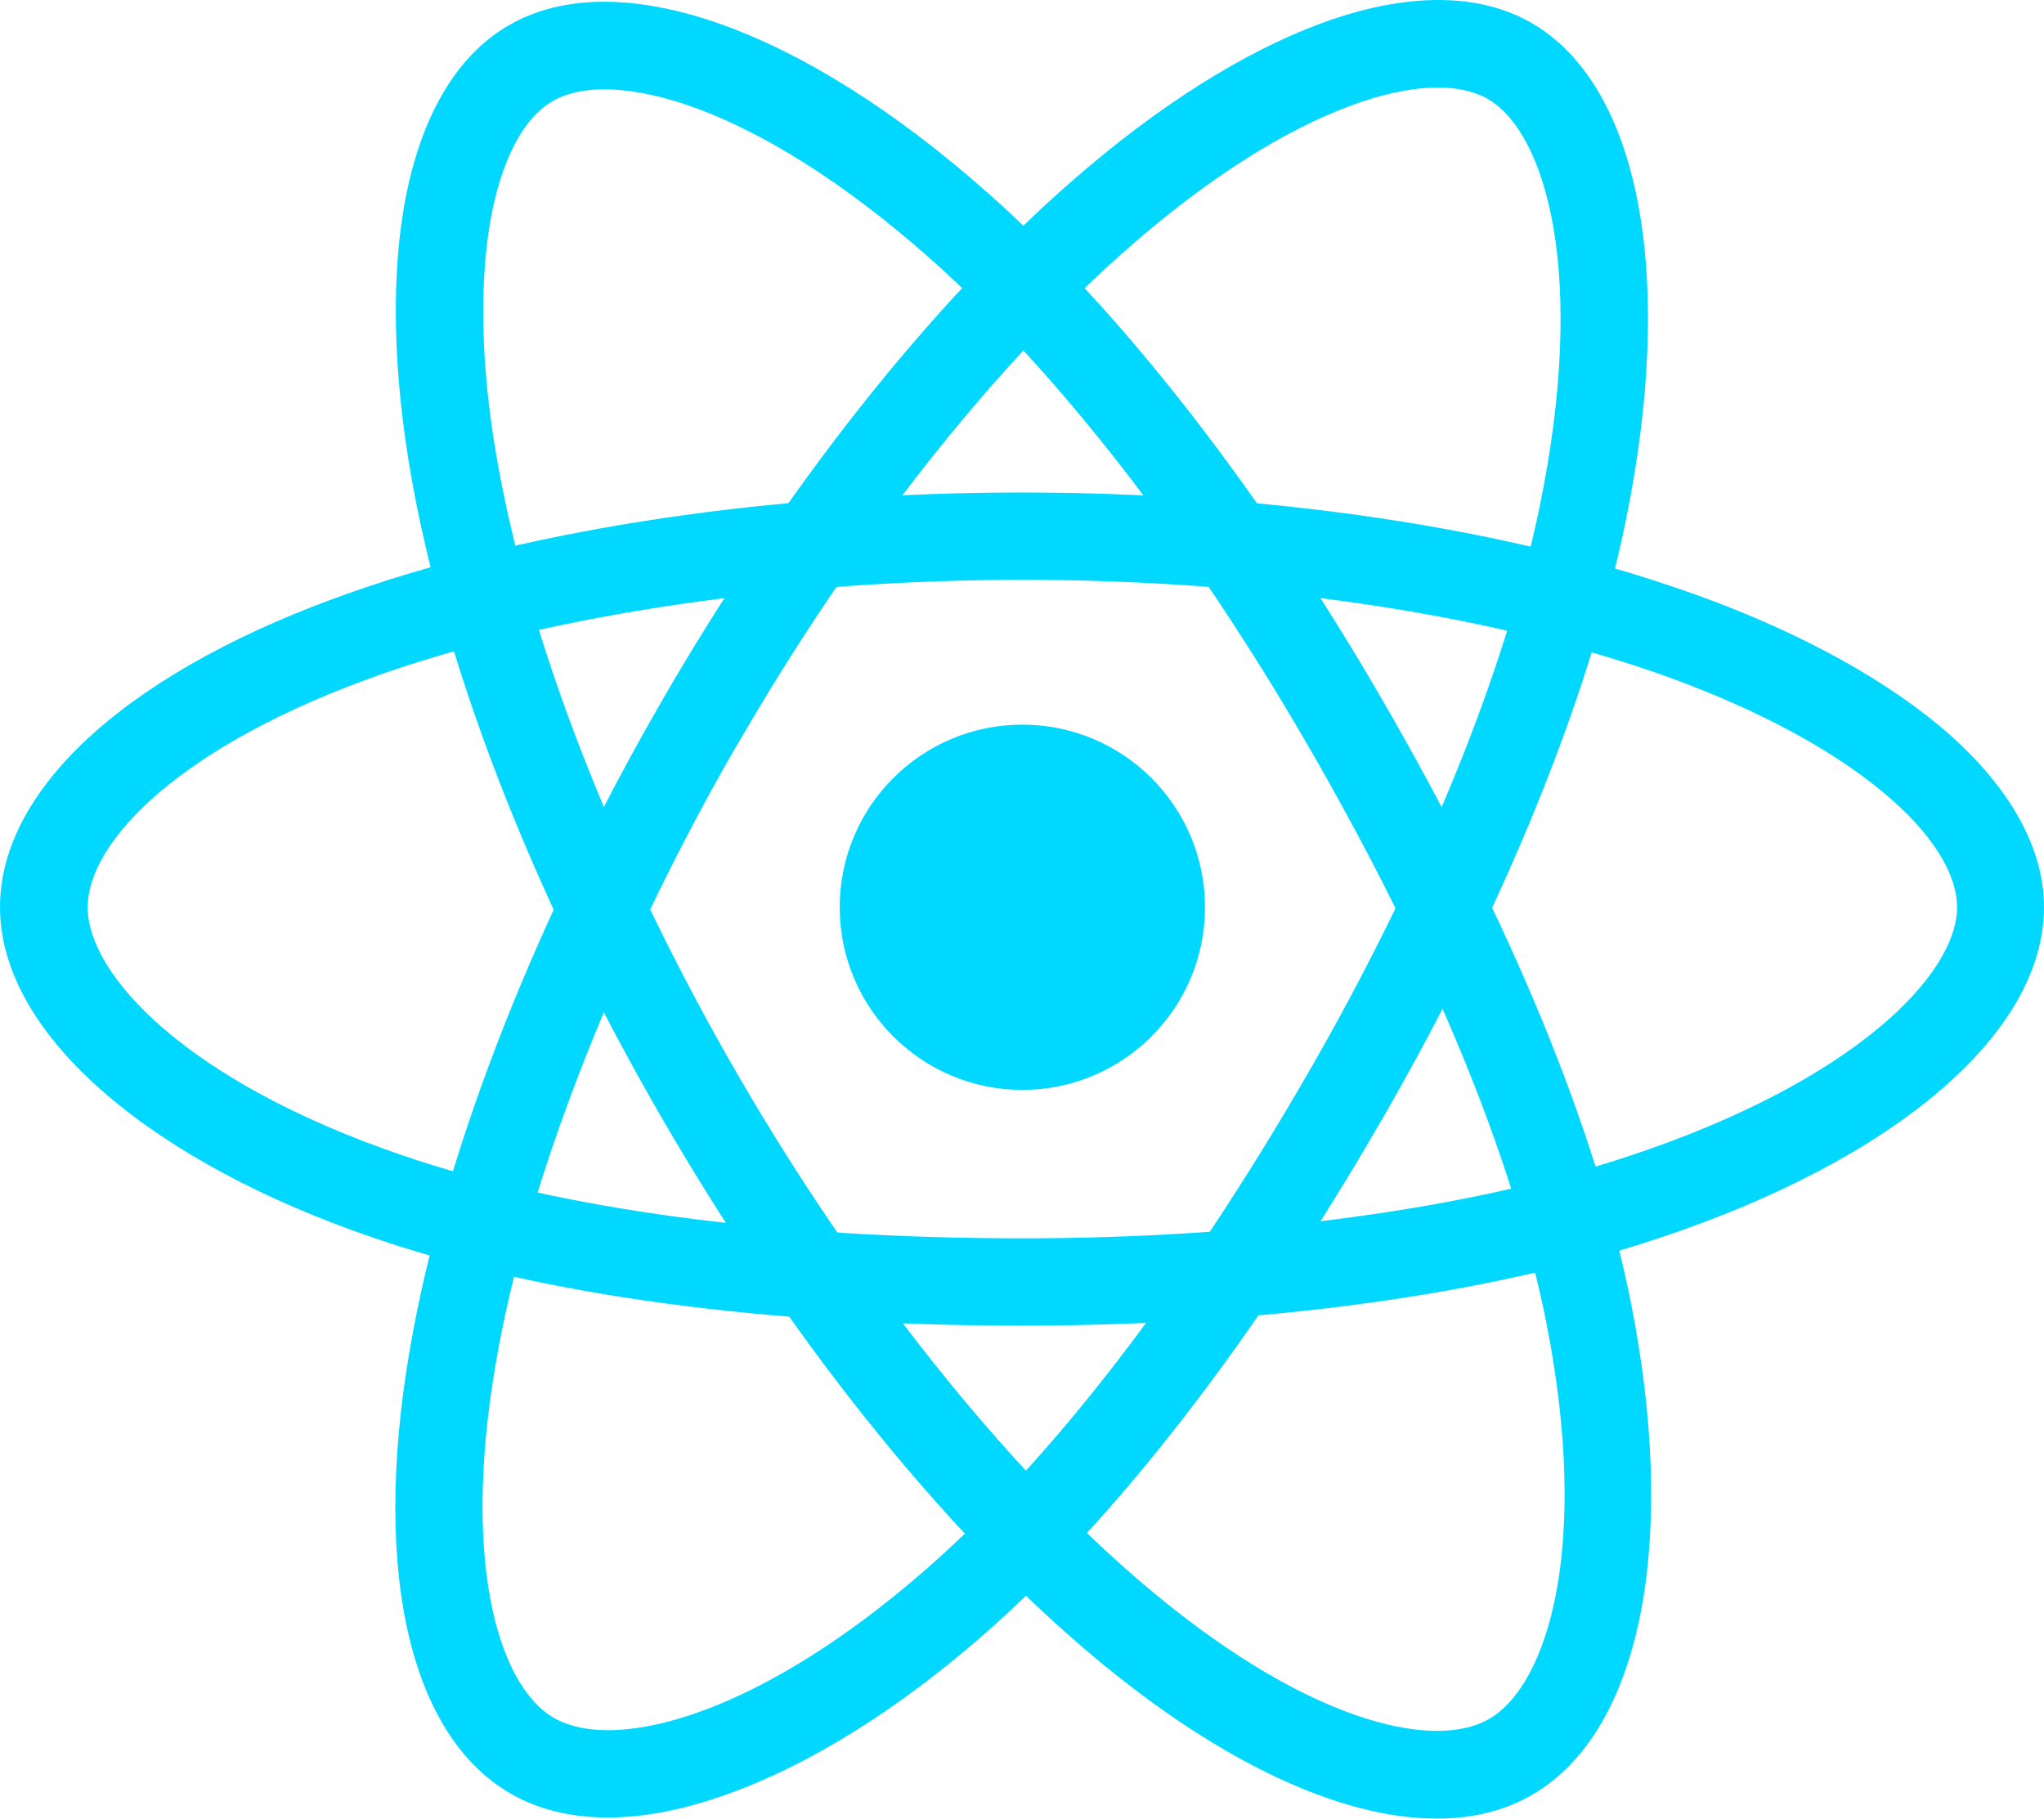
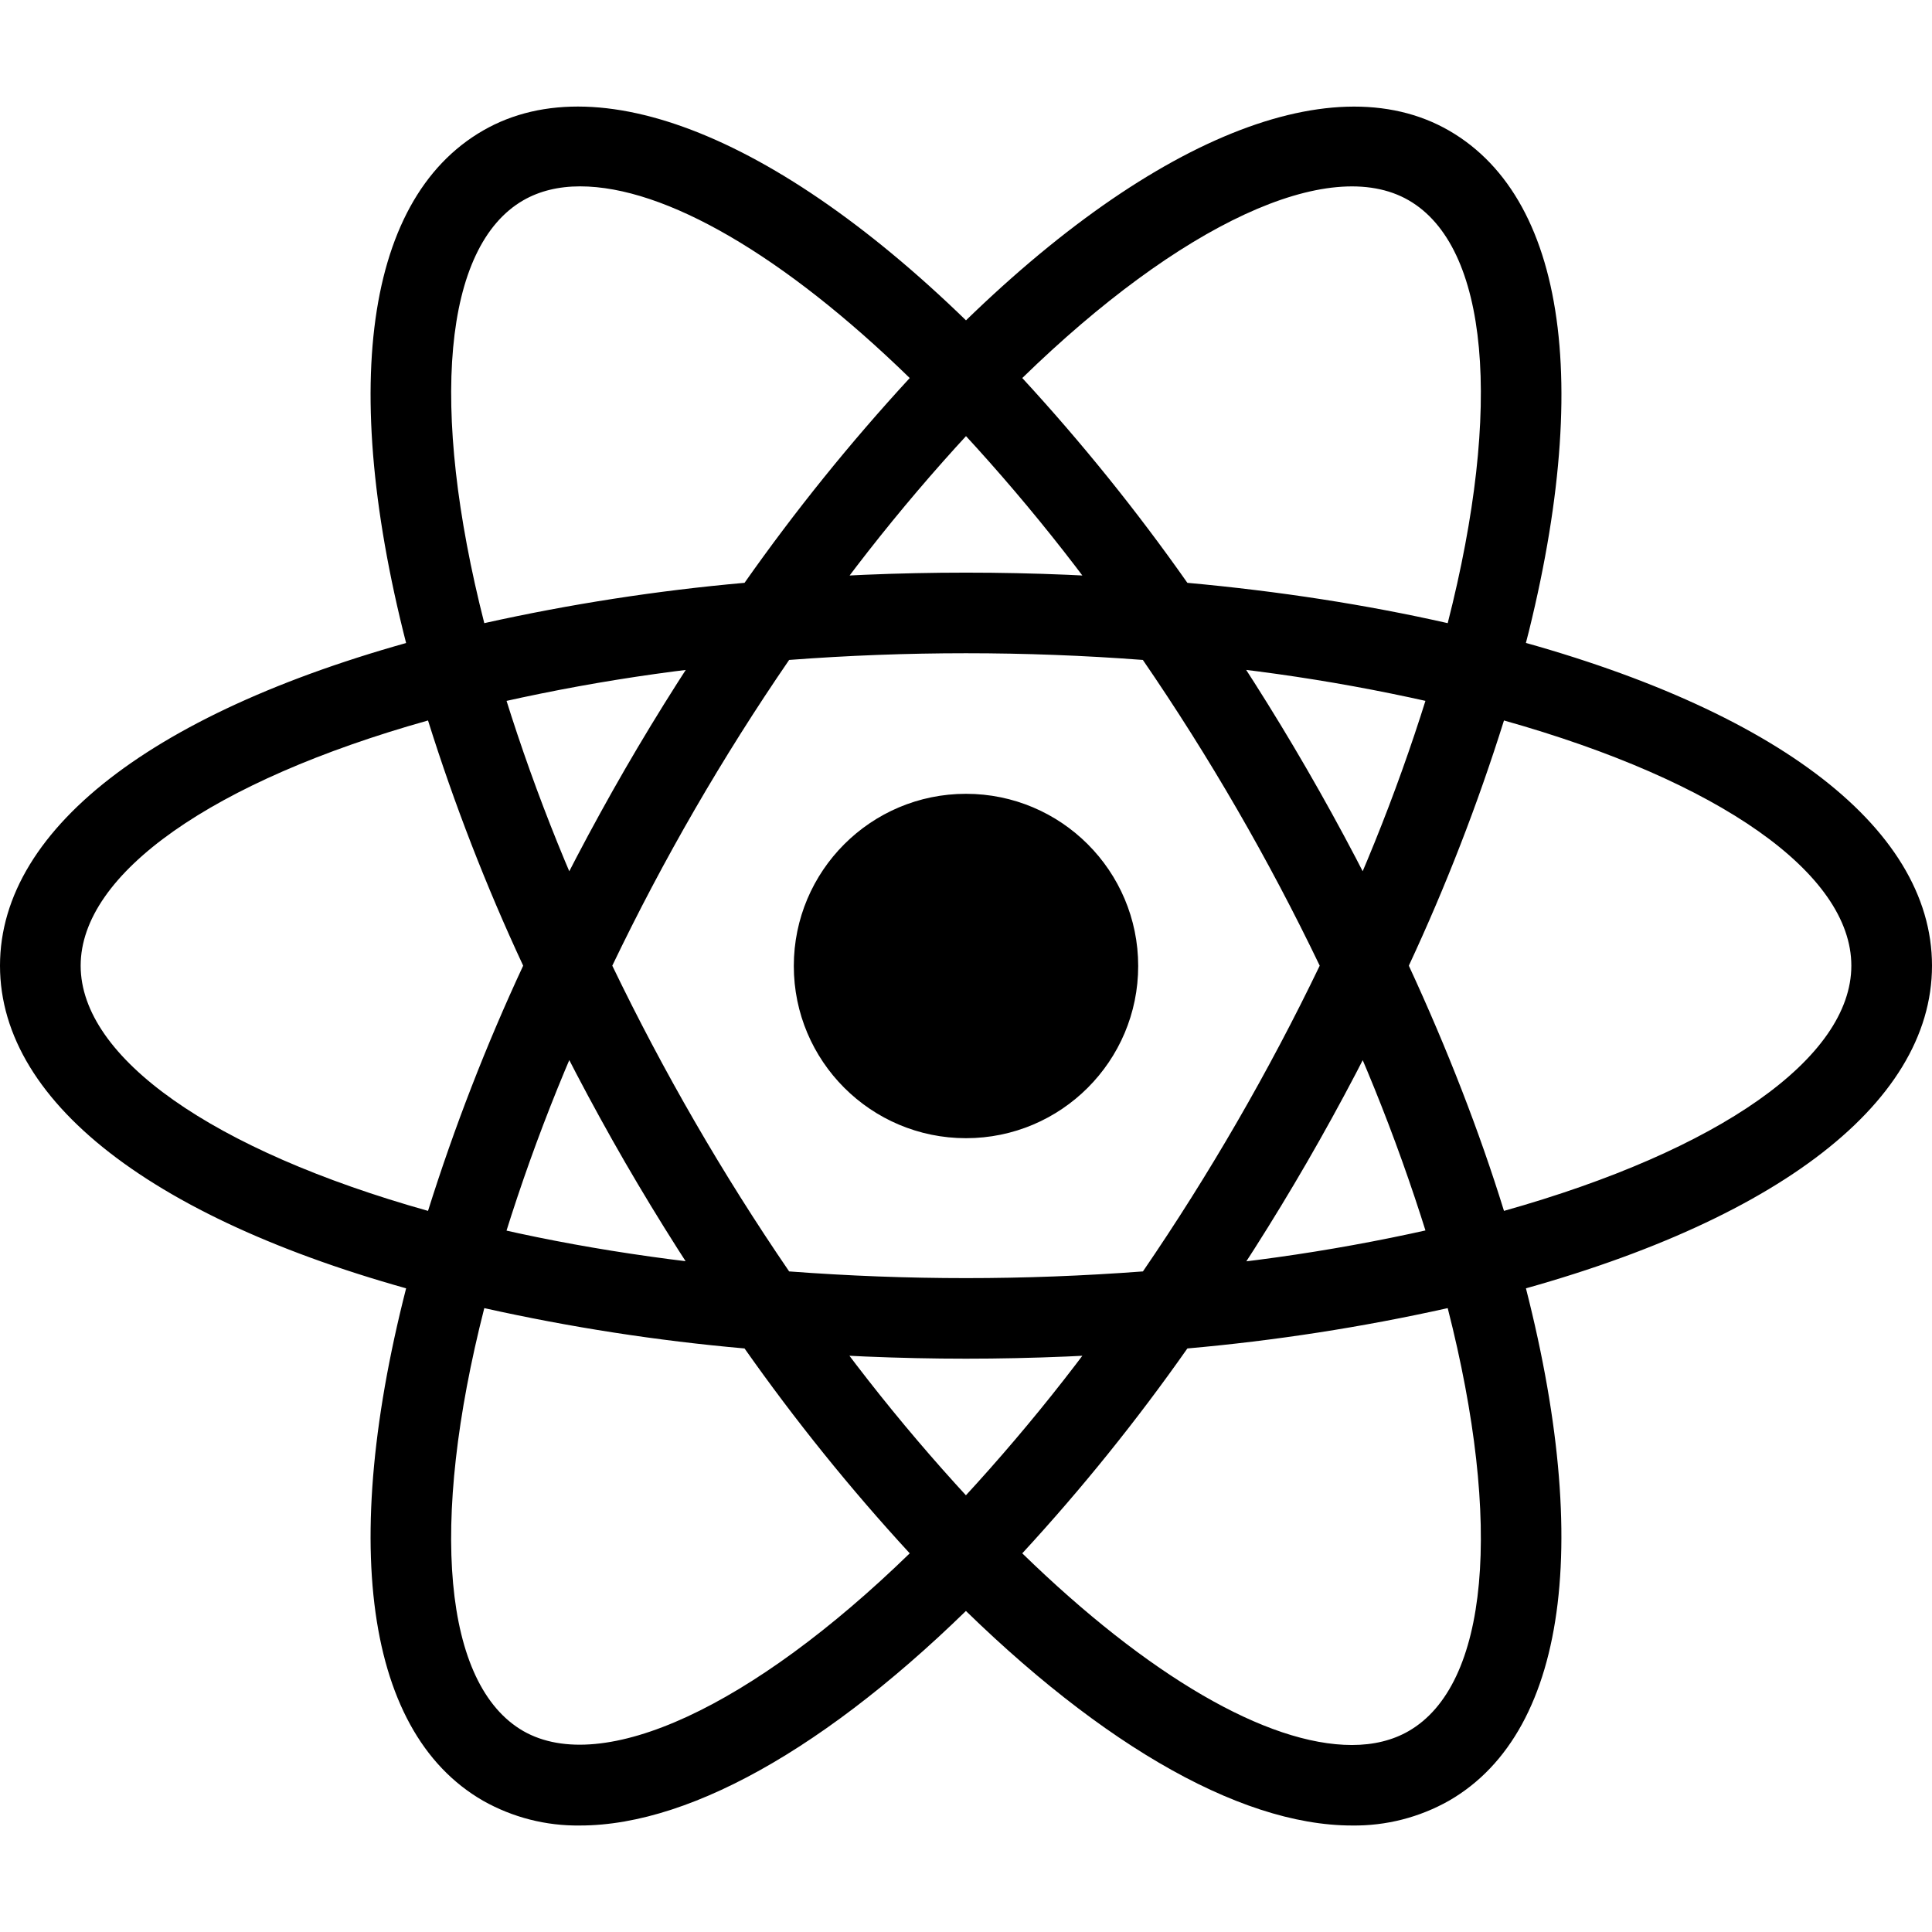
- <svg xmlns="http://www.w3.org/2000/svg" id="Layer_2" version="1.1" viewBox="0 0 561.8 499.888" xml:space="preserve" width="561.8" height="499.888">
-   <defs id="defs21" />
-   <style type="text/css" id="style2">
- 	.st0{fill:#00D8FF;}
- </style>
-   <circle class="st0" cx="281" cy="249.388" r="50.2" id="circle4" style="fill:#00d8ff" />
-   <g id="g8" transform="translate(-18.5,-50.21245)">
-     <path class="st0" d="M 299.5,414.6 C 229,414.6 167.4,406.3 121.3,390.5 91.4,380.3 66,366.7 47.9,351.2 28.7,334.8 18.5,316.9 18.5,299.6 c 0,-33.2 36.4,-65.7 97.5,-86.9 50,-17.4 115.2,-27.1 183.4,-27.1 67,0 131.3,9.4 181,26.6 29.1,10 53.6,23 71,37.4 18.9,15.8 28.9,33.1 28.9,50 0,34.5 -40.7,69.4 -106.3,91.1 -46.4,15.4 -108.4,23.9 -174.5,23.9 z m 0,-205 c -64.7,0 -128.7,9.4 -175.5,25.7 -56.2,19.6 -81.4,46.4 -81.4,64.3 0,18.6 27.1,47.9 86.5,68.2 43.6,14.9 102.6,22.8 170.4,22.8 63.6,0 122.9,-8 167,-22.7 61.7,-20.5 89.9,-49.8 89.9,-68.3 0,-9.5 -7.2,-20.7 -20.3,-31.6 C 521,255.4 499,243.9 472.7,234.8 425.4,218.6 363.9,209.6 299.5,209.6 Z" id="path6" style="fill:#00d8ff" />
-   </g>
-   <g id="g12" transform="translate(-18.5,-50.21245)">
-     <path class="st0" d="m 185.6,549.8 c -10.2,0 -19.2,-2.2 -26.8,-6.6 -28.7,-16.6 -38.7,-64.4 -26.6,-127.9 9.9,-52.1 34.1,-113.3 68.2,-172.4 33.5,-58 73.7,-109 113.4,-143.5 23.2,-20.2 46.7,-35 67.9,-42.8 23.1,-8.5 43.1,-8.5 57.7,-0.1 29.9,17.2 39.8,70 25.8,137.6 -9.9,48 -33.5,105.9 -66.5,163.2 -35.2,61 -73.2,110.2 -109.9,142.3 -23.8,20.8 -48.3,36 -70.7,43.9 -11.7,4.2 -22.7,6.3 -32.5,6.3 z m 25.1,-300.9 10.4,6 c -32.3,56 -56.2,116.1 -65.4,164.9 -11.1,58.5 -0.4,93.7 15,102.6 3.8,2.2 8.8,3.4 14.9,3.4 19.9,0 51.2,-12.6 87.4,-44.2 34.7,-30.3 71,-77.5 104.9,-136.2 31.8,-55.1 54.4,-110.5 63.8,-156 13.1,-63.7 1.8,-102.7 -14.3,-112 -8.2,-4.7 -21.5,-4.1 -37.5,1.8 -18.5,6.8 -39.4,20.1 -60.4,38.4 -37.7,32.8 -76.2,81.6 -108.4,137.4 z" id="path10" style="fill:#00d8ff" />
-   </g>
-   <g id="g16" transform="translate(-18.5,-50.21245)">
-     <path class="st0" d="m 413.4,550.1 c -27.2,0 -61.7,-16.4 -97.7,-47.4 -40.2,-34.6 -81.1,-86.1 -115.3,-145.2 v 0 c -33.6,-58 -57.6,-118.3 -67.7,-170 -5.9,-30.2 -7,-57.9 -3.2,-80.2 4.2,-24.3 14.1,-41.6 28.8,-50.1 29.8,-17.3 80.5,0.5 132.1,46.4 36.6,32.5 75,81.9 108.1,139.1 35.3,61 59,118.5 68.4,166.3 6.1,31 7.1,59.8 2.8,83.2 -4.6,24.9 -15,42.6 -30,51.3 -7.5,4.4 -16.4,6.6 -26.3,6.6 z M 221.2,345.5 c 32.4,56 72.6,106.7 110.2,139 45.1,38.8 80.9,47.2 96.4,38.2 16.1,-9.3 27.9,-47.4 15.7,-109 -9,-45.2 -31.7,-100.2 -65.7,-158.9 C 345.9,199.7 309.2,152.4 274.5,121.6 225.9,78.4 186.5,68.7 170.4,78 c -8.2,4.7 -14.3,16.6 -17.2,33.4 -3.3,19.4 -2.3,44.2 3.1,71.5 9.6,49.1 32.6,106.8 64.9,162.6 z" id="path14" style="fill:#00d8ff" />
-   </g>
+ <svg xmlns="http://www.w3.org/2000/svg" role="img" viewBox="0 0 24 24">
+   <path d="M12 9.861A2.139 2.139 0 1 0 12 14.139 2.139 2.139 0 1 0 12 9.861zM6.008 16.255l-.472-.12C2.018 15.246 0 13.737 0 11.996s2.018-3.25 5.536-4.139l.472-.119.133.468a23.53 23.53 0 0 0 1.363 3.578l.101.213-.101.213a23.307 23.307 0 0 0-1.363 3.578l-.133.467zM5.317 8.95c-2.674.751-4.315 1.9-4.315 3.046 0 1.145 1.641 2.294 4.315 3.046a24.95 24.95 0 0 1 1.182-3.046A24.752 24.752 0 0 1 5.317 8.95zM17.992 16.255l-.133-.469a23.357 23.357 0 0 0-1.364-3.577l-.101-.213.101-.213a23.42 23.42 0 0 0 1.364-3.578l.133-.468.473.119c3.517.889 5.535 2.398 5.535 4.14s-2.018 3.25-5.535 4.139l-.473.12zm-.491-4.259c.48 1.039.877 2.06 1.182 3.046 2.675-.752 4.315-1.901 4.315-3.046 0-1.146-1.641-2.294-4.315-3.046a24.788 24.788 0 0 1-1.182 3.046zM5.31 8.945l-.133-.467C4.188 4.992 4.488 2.494 6 1.622c1.483-.856 3.864.155 6.359 2.716l.34.349-.34.349a23.552 23.552 0 0 0-2.422 2.967l-.135.193-.235.02a23.657 23.657 0 0 0-3.785.61l-.472.119zm1.896-6.63c-.268 0-.505.058-.705.173-.994.573-1.17 2.565-.485 5.253a25.122 25.122 0 0 1 3.233-.501 24.847 24.847 0 0 1 2.052-2.544c-1.56-1.519-3.037-2.381-4.095-2.381zM16.795 22.677c-.001 0-.001 0 0 0-1.425 0-3.255-1.073-5.154-3.023l-.34-.349.34-.349a23.53 23.53 0 0 0 2.421-2.968l.135-.193.234-.02a23.63 23.63 0 0 0 3.787-.609l.472-.119.134.468c.987 3.484.688 5.983-.824 6.854a2.38 2.38 0 0 1-1.205.308zm-4.096-3.381c1.56 1.519 3.037 2.381 4.095 2.381h.001c.267 0 .505-.058.704-.173.994-.573 1.171-2.566.485-5.254a25.02 25.02 0 0 1-3.234.501 24.674 24.674 0 0 1-2.051 2.545zM18.69 8.945l-.472-.119a23.479 23.479 0 0 0-3.787-.61l-.234-.02-.135-.193a23.414 23.414 0 0 0-2.421-2.967l-.34-.349.34-.349C14.135 1.778 16.515.767 18 1.622c1.512.872 1.812 3.37.824 6.855l-.134.468zM14.75 7.24c1.142.104 2.227.273 3.234.501.686-2.688.509-4.68-.485-5.253-.988-.571-2.845.304-4.8 2.208A24.849 24.849 0 0 1 14.75 7.24zM7.206 22.677A2.38 2.38 0 0 1 6 22.369c-1.512-.871-1.812-3.369-.823-6.854l.132-.468.472.119c1.155.291 2.429.496 3.785.609l.235.02.134.193a23.596 23.596 0 0 0 2.422 2.968l.34.349-.34.349c-1.898 1.95-3.728 3.023-5.151 3.023zm-1.19-6.427c-.686 2.688-.509 4.681.485 5.254.987.563 2.843-.305 4.8-2.208a24.998 24.998 0 0 1-2.052-2.545 24.976 24.976 0 0 1-3.233-.501zM12 16.878c-.823 0-1.669-.036-2.516-.106l-.235-.02-.135-.193a30.388 30.388 0 0 1-1.35-2.122 30.354 30.354 0 0 1-1.166-2.228l-.1-.213.1-.213a30.3 30.3 0 0 1 1.166-2.228c.414-.716.869-1.43 1.35-2.122l.135-.193.235-.02a29.785 29.785 0 0 1 5.033 0l.234.02.134.193a30.006 30.006 0 0 1 2.517 4.35l.101.213-.101.213a29.6 29.6 0 0 1-2.517 4.35l-.134.193-.234.02c-.847.07-1.694.106-2.517.106zm-2.197-1.084c1.48.111 2.914.111 4.395 0a29.006 29.006 0 0 0 2.196-3.798 28.585 28.585 0 0 0-2.197-3.798 29.031 29.031 0 0 0-4.394 0 28.477 28.477 0 0 0-2.197 3.798 29.114 29.114 0 0 0 2.197 3.798z" />
</svg>
